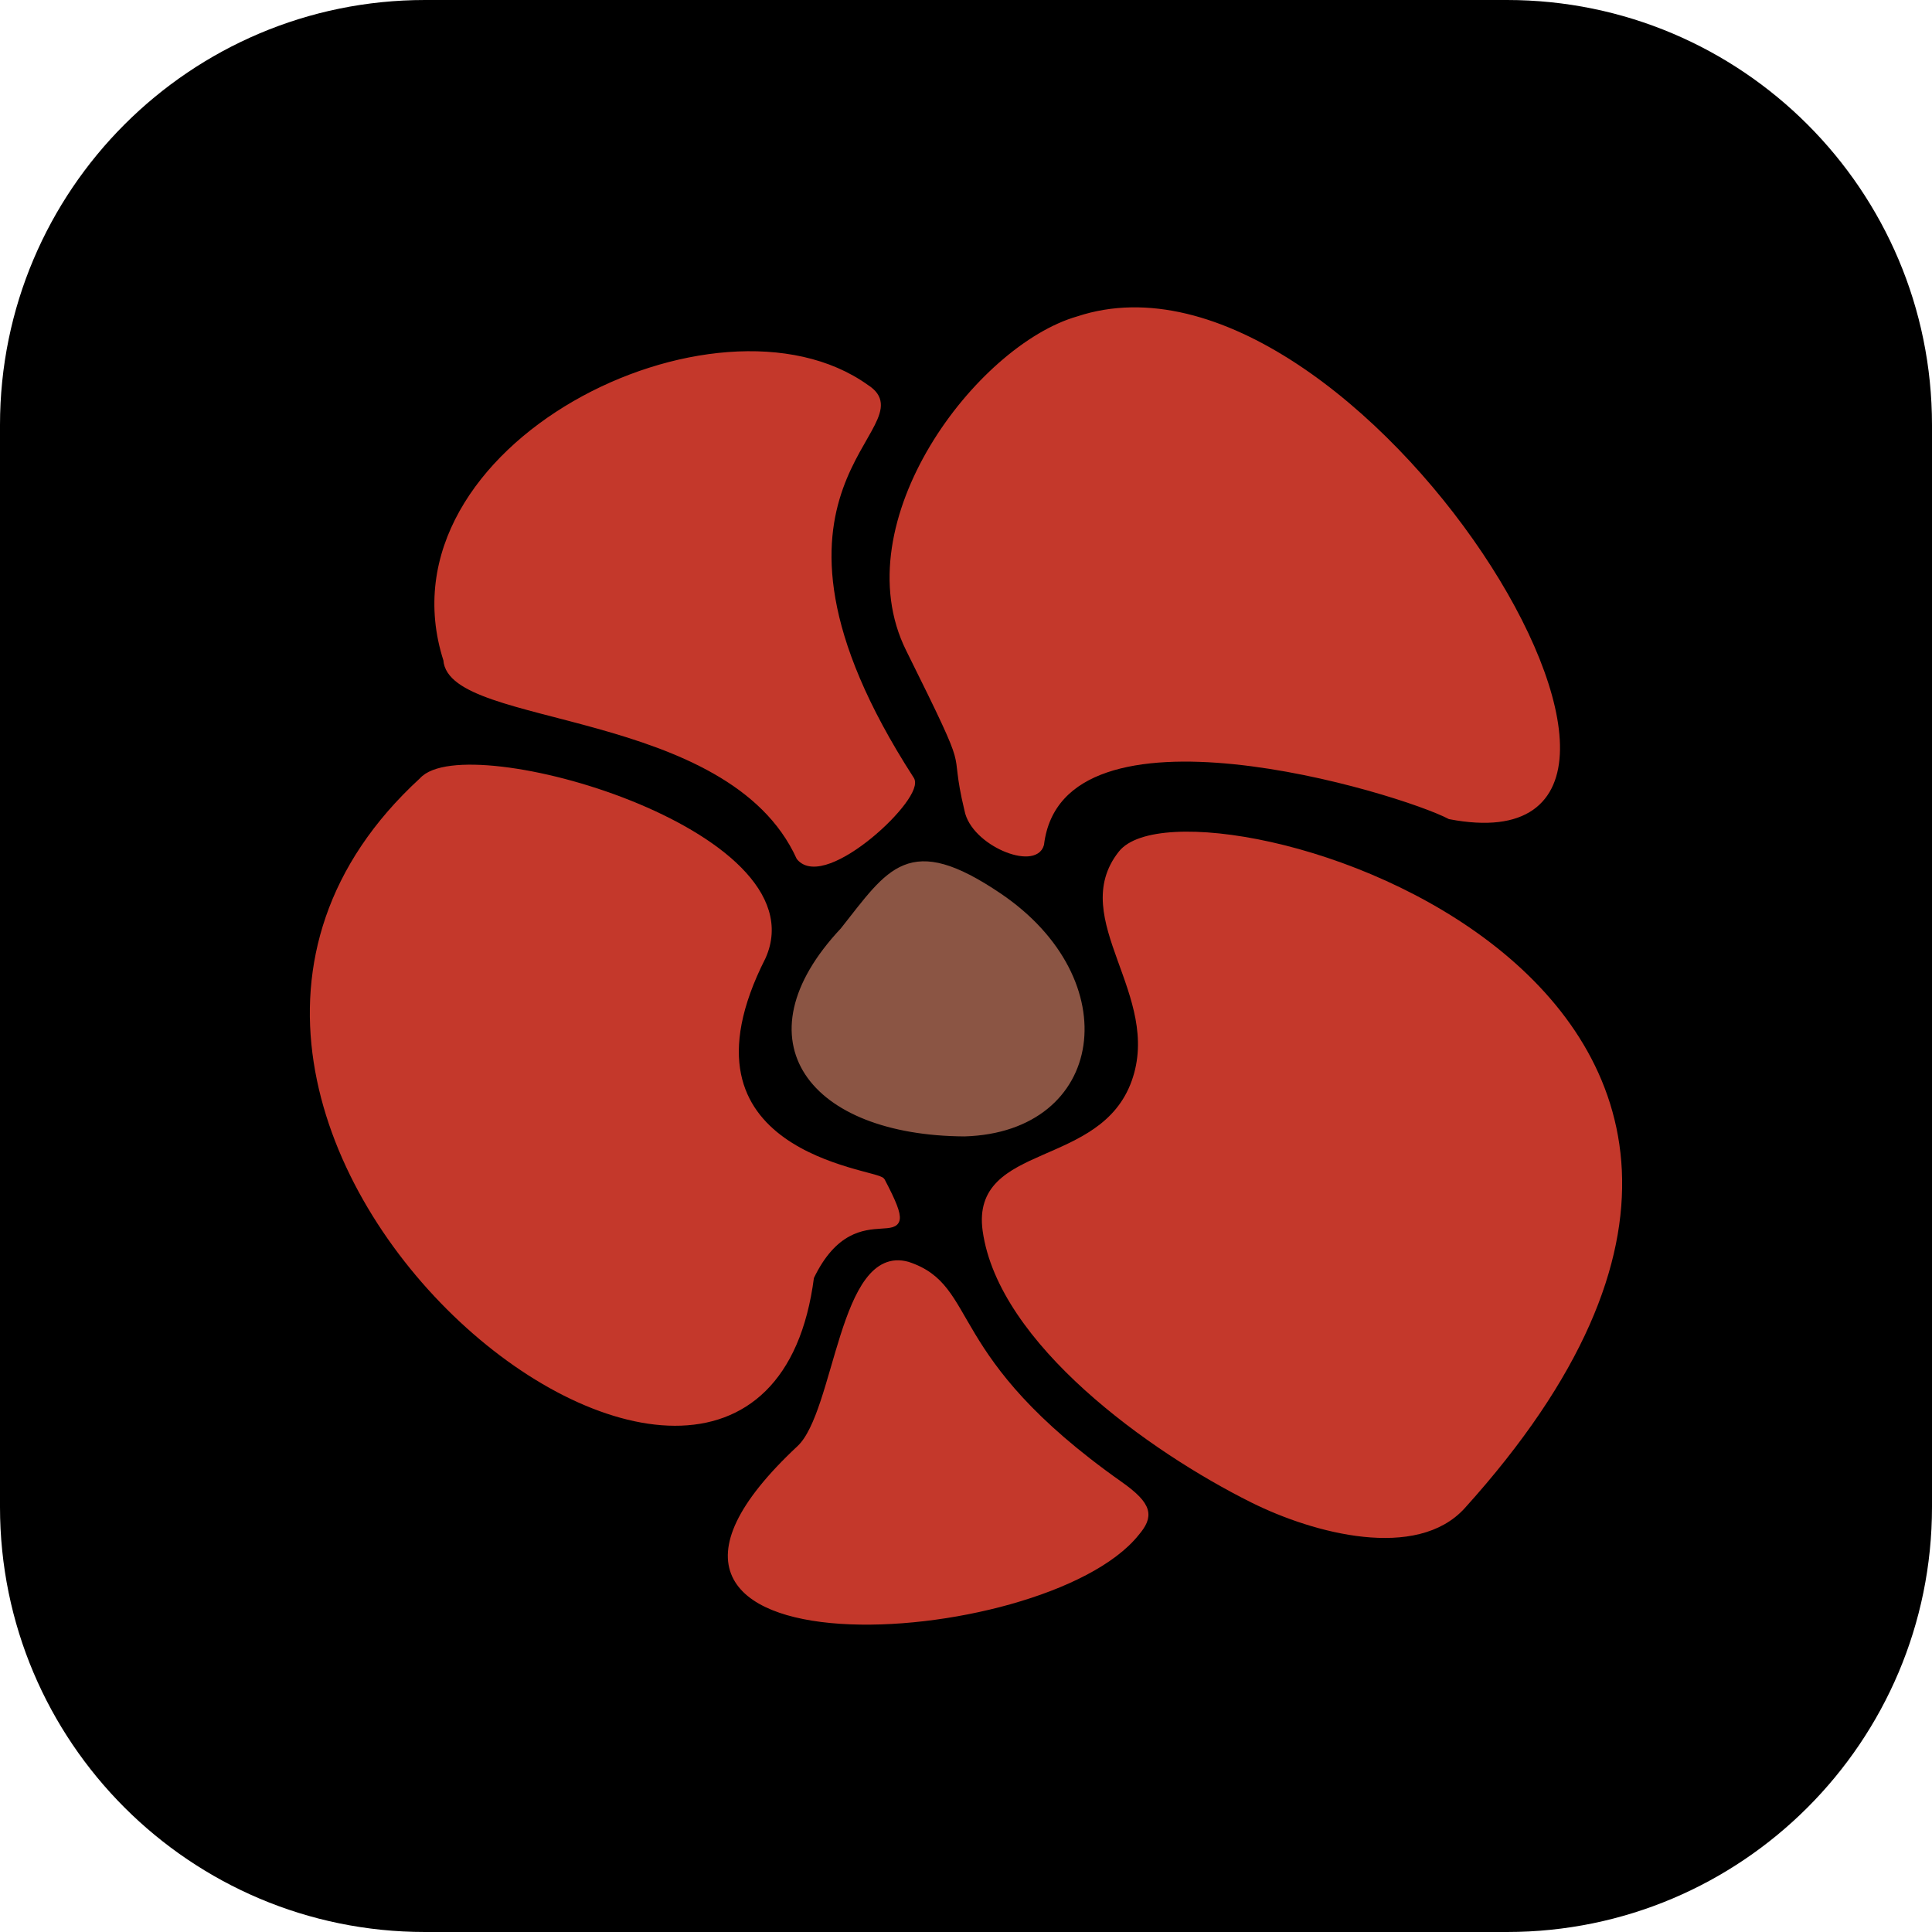
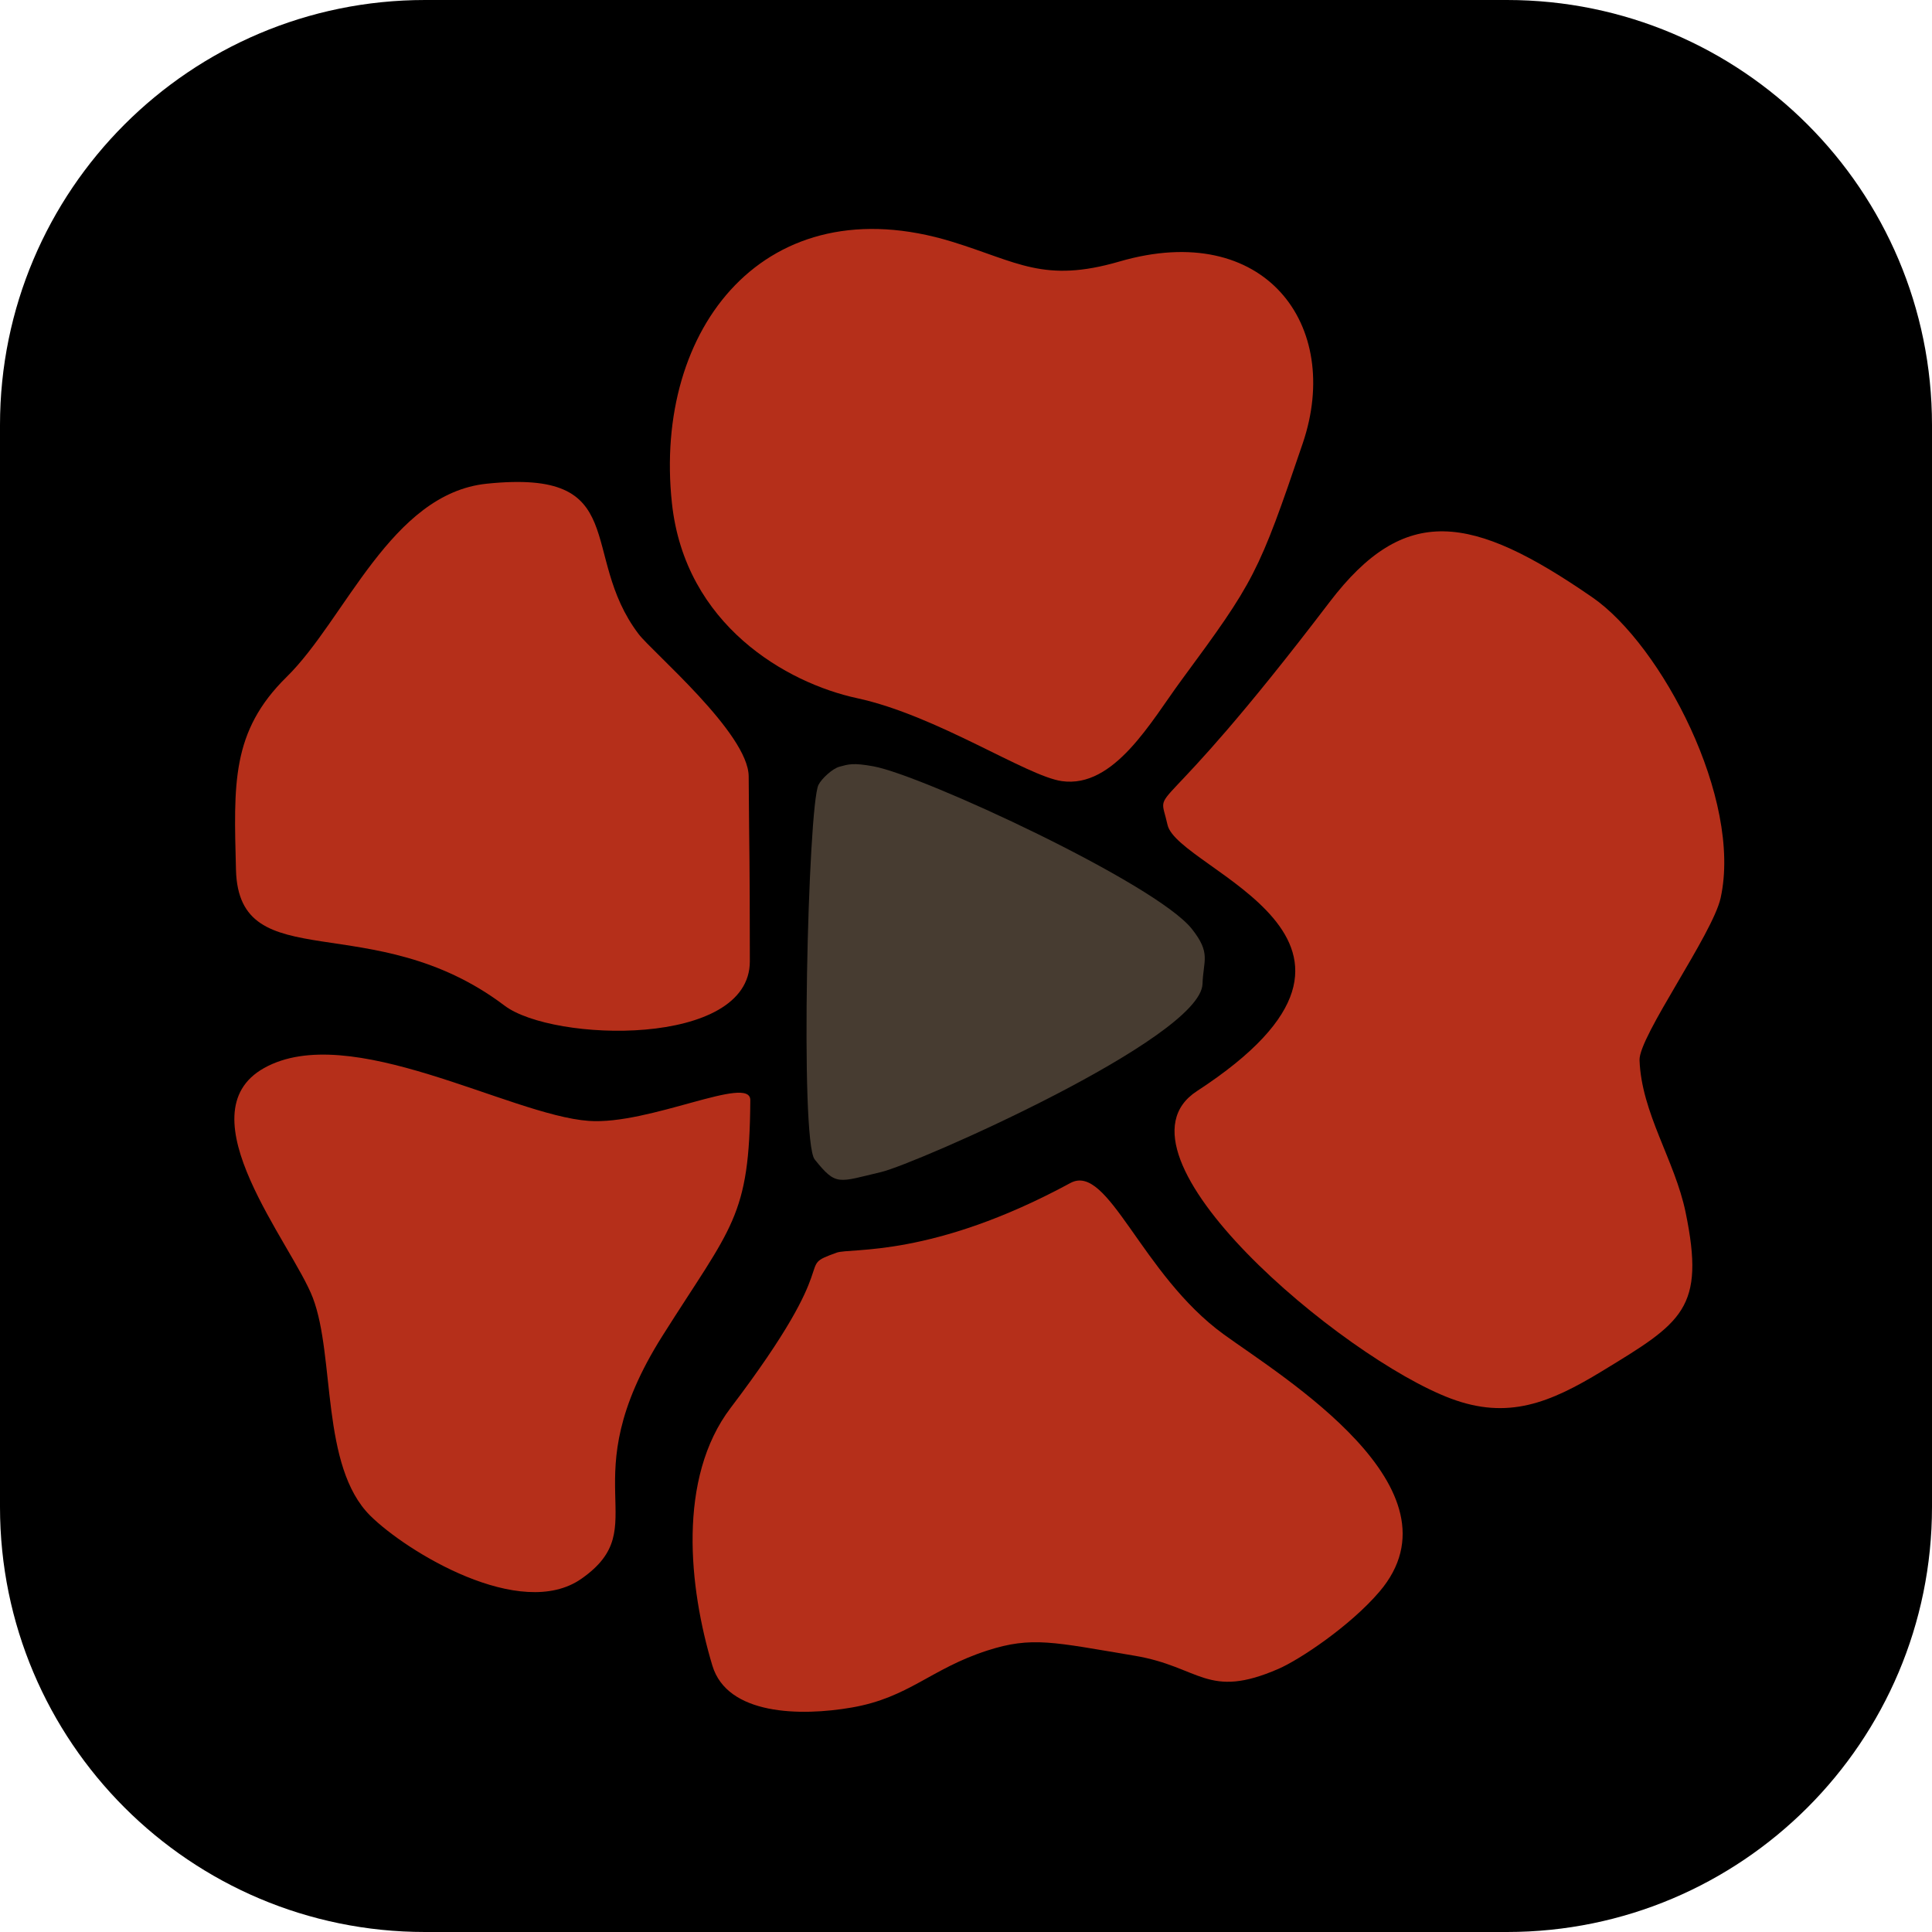
<svg xmlns="http://www.w3.org/2000/svg" viewBox="0 0 500 500">
  <rect width="500" height="500" rx="110" ry="110" fill="#000000" />
-   <g transform="translate(250,250) scale(0.82) translate(-250,-250)">
-     <g transform="matrix(2.020514, 0, 0, 1.971181, -275.8419, -235.8022)" style="" id="object-0">
-       <path style="fill: rgb(196, 56, 43); stroke: rgb(196, 56, 43);" d="M 284.521 228.439 C 295.241 214.551 411.792 248.9 337.796 332.912 C 330.584 341.1 314.796 336.88 305.076 331.921 C 289.104 323.772 265.79 306.584 263.352 288.82 C 261.472 275.122 281.582 279.415 286.608 265.008 C 291.51 250.956 276.486 238.848 284.521 228.439 Z" />
-       <path style="fill: rgb(196, 56, 43); stroke: rgb(196, 56, 43);" d="M 260.505 221.466 C 261.491 226.732 270.956 230.645 271.94 226.976 C 274.979 201.587 328.256 218.349 335.857 222.459 C 382.498 231.56 320.978 128.276 277.784 142.918 C 262.286 147.454 241.535 175.471 251.355 195.724 C 262.123 217.933 257.783 209.855 260.505 221.466 Z" />
-       <path style="fill: rgb(196, 56, 43); stroke: rgb(196, 56, 43);" d="M 234.246 229.055 C 238.201 233.98 253.673 219.031 251.61 216.488 C 222.021 169.459 254.052 160.016 244.667 153.851 C 221.419 136.734 168.448 163.382 179.11 197.417 C 179.75 207.866 223.379 204.584 234.246 229.055 Z" />
-       <path style="fill: rgb(196, 56, 43); stroke: rgb(196, 56, 43);" d="M 247.099 280.852 C 246.355 279.405 212.67 276.907 228.487 244.981 C 237.15 225.028 182.113 208.876 175.313 216.753 C 116.595 271.962 227.672 362.545 236.009 296.265 C 243.209 280.84 254.271 294.803 247.099 280.852 Z" />
-       <path style="fill: rgb(196, 56, 43); stroke: rgb(196, 56, 43);" d="M 251.117 294.294 C 262.026 297.97 256.192 309.158 284.253 329.447 C 289.004 332.882 289.046 334.561 286.827 337.249 C 272.313 355.821 195.719 360.615 234.291 323.675 C 240.293 317.927 240.861 291.392 251.117 294.294 Z" />
-       <path style="fill: rgb(139, 85, 68); stroke: rgb(139, 85, 68);" d="M 260.015 273.237 C 281.495 272.573 284.972 248.82 265.359 235.237 C 251.344 225.531 248.491 231.178 241.075 240.767 C 224.95 258.374 236.18 273.088 260.015 273.237 Z" />
+   <g transform="translate(-100.443, -110.868) scale(1.4584)">
+     <g fill="#b52f1a">
+       <path transform="rotate(75, 325.7, 249.27)" d="M 324.825 198.819 C 330.67 201.855 344.824 219.232 348.899 220.168 C 358.053 222.272 367.684 218.72 377.061 219.259 C 394.566 220.265 395.801 224.91 400.474 240.835 C 403.562 251.359 404.52 259.263 398.239 268.057 C 386.315 284.752 340.244 316.961 333.882 297.466 C 318.586 250.596 295.136 290.625 286.89 290.268 C 278.604 289.91 288.352 293.925 256.153 252.266 C 242.658 234.807 247.554 223.864 267.434 206.976 C 278.72 197.389 308.83 190.511 324.825 198.819 Z" />
+       <path transform="rotate(75, 154.15, 214.45)" d="M 165.819 168.319 C 181.143 172.314 178.174 171.432 197.584 176.619 C 212.406 180.58 202.39 214.096 193.902 220.706 C 170.75 238.735 177.217 265.062 158.271 260.489 C 143.507 256.926 134.376 255.011 127.552 242.937 C 120.375 230.24 100.933 216.648 103.63 199.79 C 107.748 174.051 119.906 187.361 136.367 180.657 C 140.052 179.156 158.443 166.396 165.819 168.319 Z" />
+       <path transform="rotate(75, 247.65, 163.45)" d="M 252.743 110.564 C 273.063 124.137 274.155 125.177 287.801 142.271 C 293.437 149.332 303.263 158.744 299.587 167.377 C 297.113 173.187 282.565 185.806 275.97 198.657 C 270.141 210.016 255.542 224.797 234.04 221.445 C 203.071 216.617 183.725 190.696 202.106 161.388 C 208.542 151.126 213.468 147.597 213.168 133.636 C 212.592 106.831 234.325 98.261 252.743 110.564 Z" />
+       <path transform="rotate(75, 250.3, 336.35)" d="M 288.079 280.893 C 292.613 287.494 296.048 297.644 296.658 301.734 C 298.692 315.361 292.71 315.008 287.799 325.782 C 281.745 339.064 279.726 342.501 280.143 350.793 C 280.673 361.335 284.608 366.361 283.689 376.606 C 282.853 385.922 279.266 398.333 270.098 398.611 C 255.668 399.049 236.384 396.054 226.76 383.644 C 205.523 356.257 205.748 366.777 205.024 358.341 C 204.8 355.729 210.333 342.293 203.822 315.077 C 202.042 307.637 222.729 307.16 236.811 295.744 C 246.71 287.719 274.471 261.081 288.079 280.893 Z" />
+       <path transform="rotate(75, 165.3, 305.2)" d="M 178.405 286.866 C 199.385 309.557 210.725 296.59 216.286 311.877 C 220.799 324.283 203.575 340.635 195.779 345.173 C 185.017 351.437 166.938 343.867 155.787 345.011 C 145.718 346.044 118.262 358.888 114.175 342.824 C 109.885 325.963 133.518 302.908 138.139 289.6 C 141.683 279.396 137.549 259.723 142.005 260.947 C 162.105 266.468 162.685 269.864 178.405 286.866 Z" />
    </g>
+     <path fill="#473c31" d="M 217.835 212.077 C 219.447 211.642 220.233 211.348 223.857 212.007 C 232.577 213.593 273.988 232.795 280.377 240.868 C 283.813 245.209 282.392 246.415 282.265 250.61 C 281.971 260.285 231.37 282.56 225.232 284.005 C 217.557 285.812 217.277 286.551 213.441 281.765 C 210.775 278.439 212.264 219.083 214.109 215.313 C 214.663 214.182 216.598 212.41 217.835 212.077 Z" />
  </g>
</svg>
